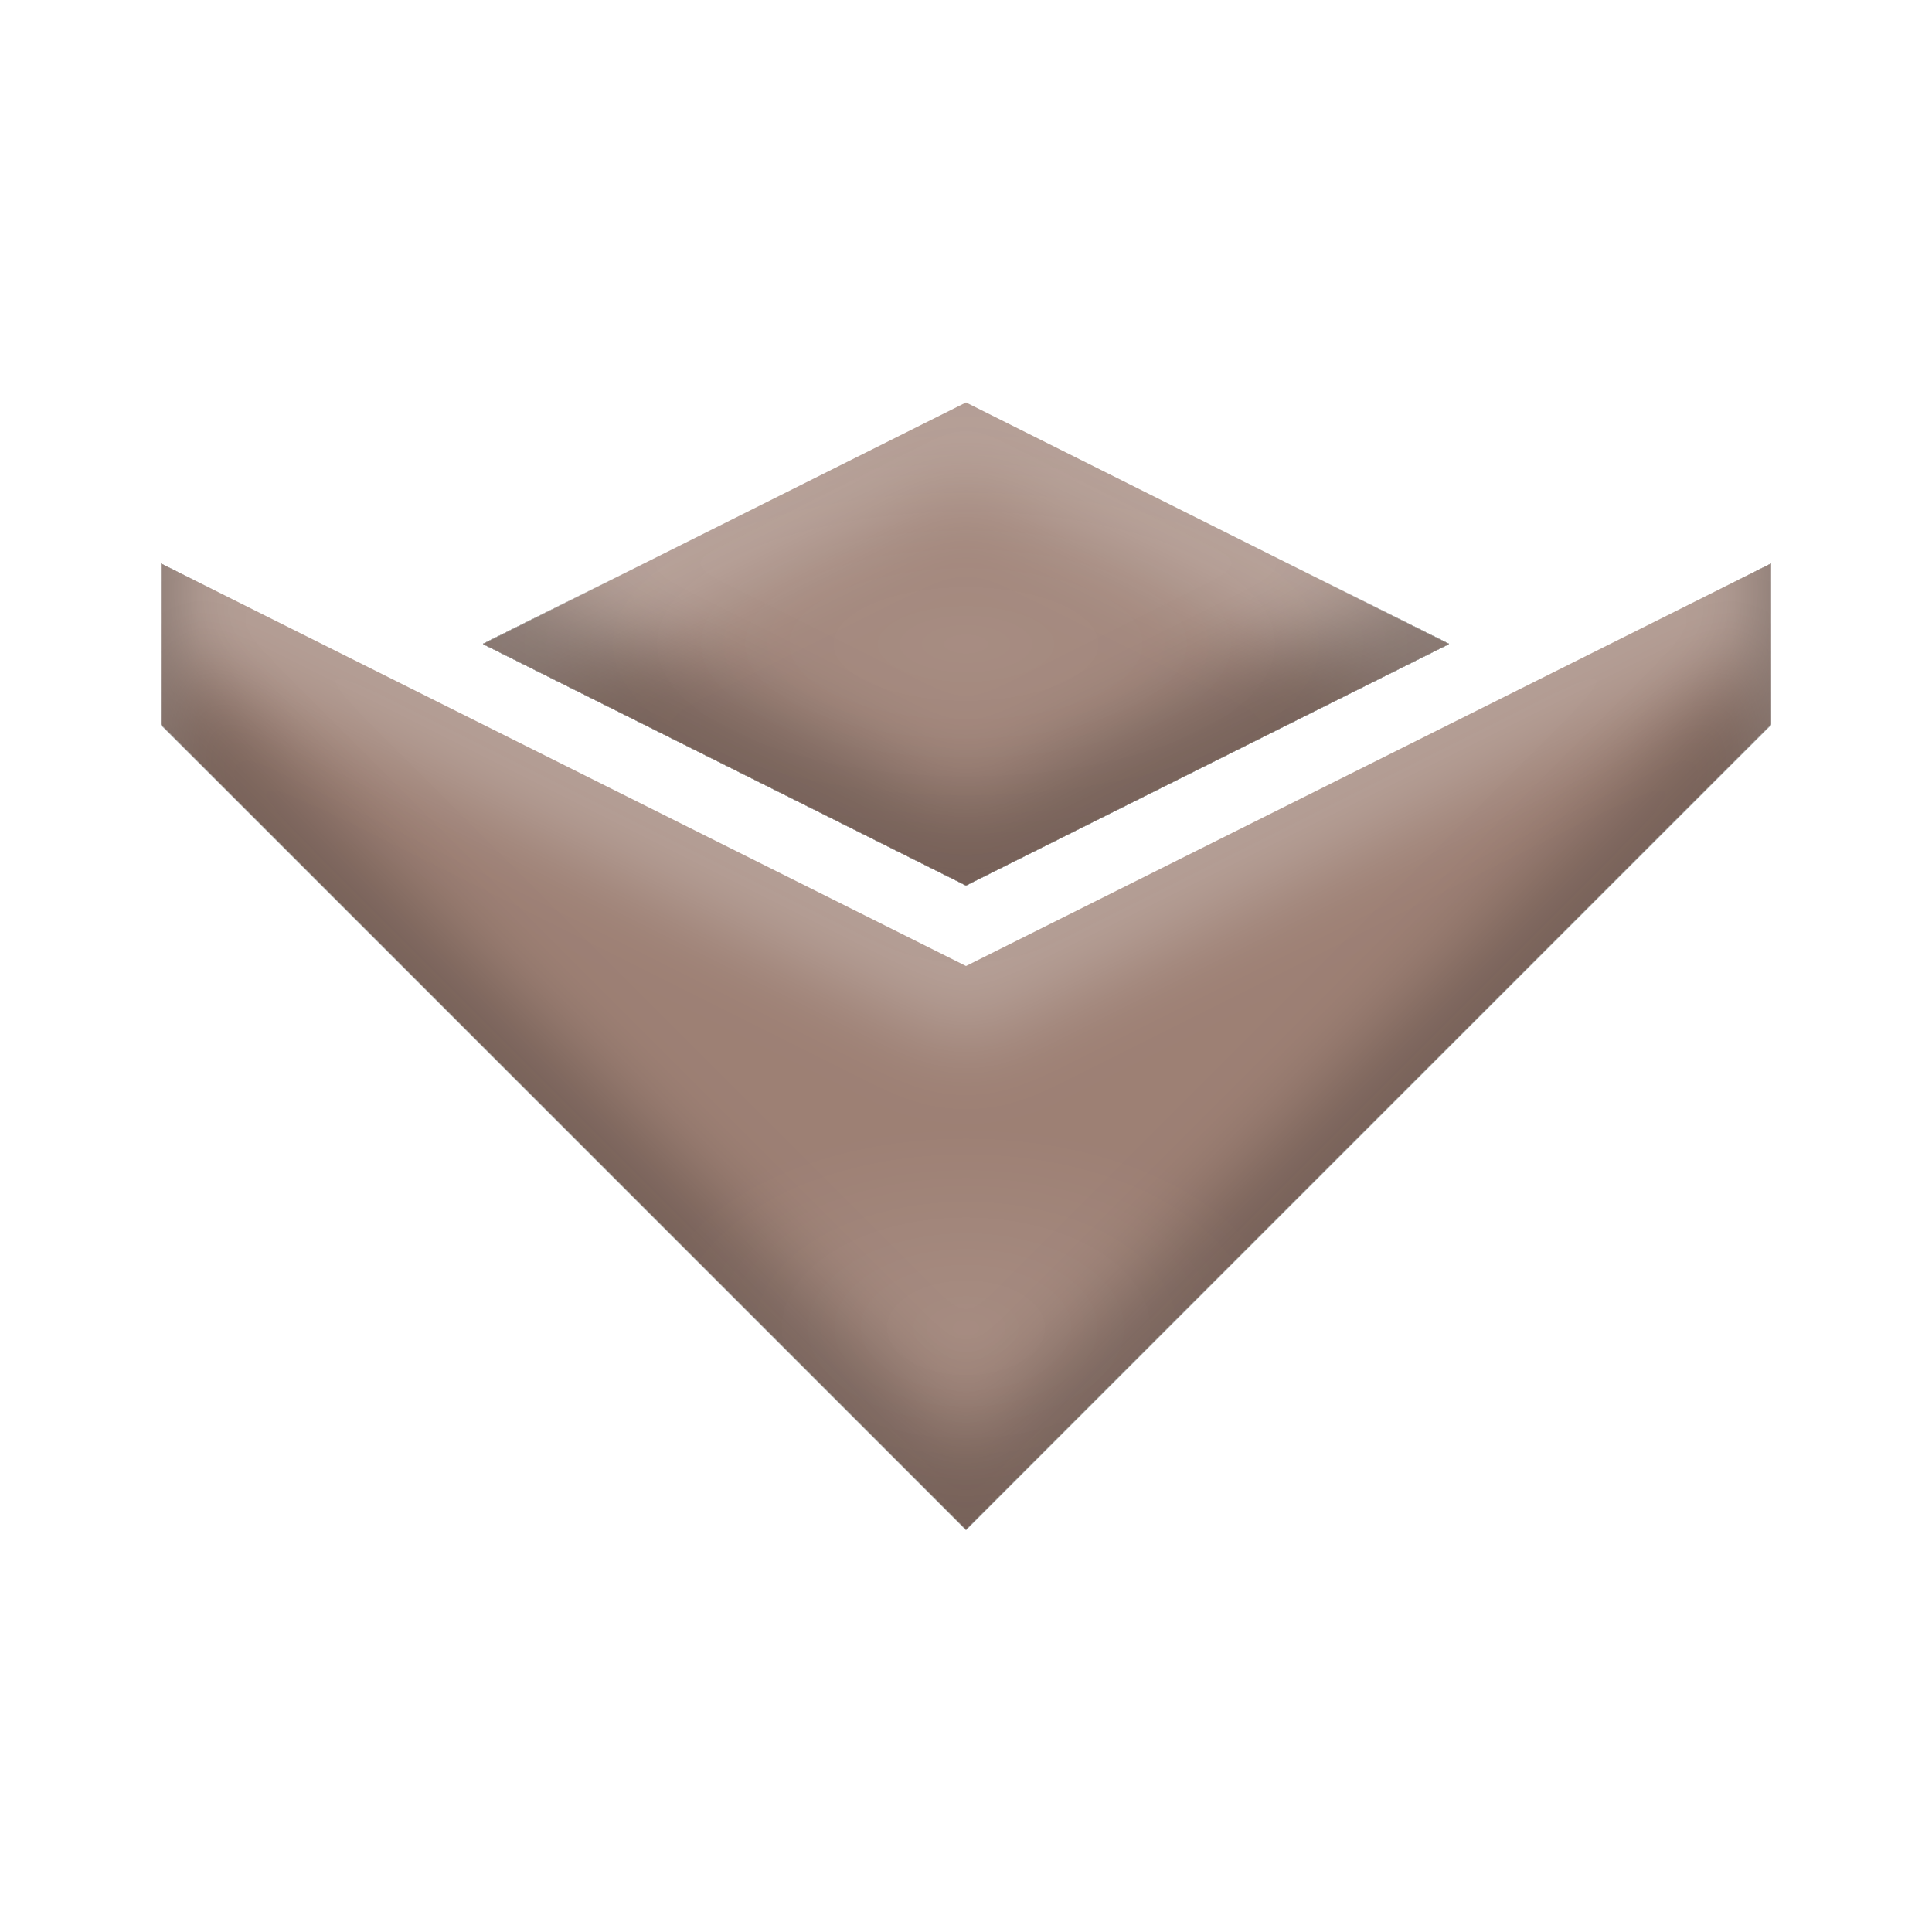
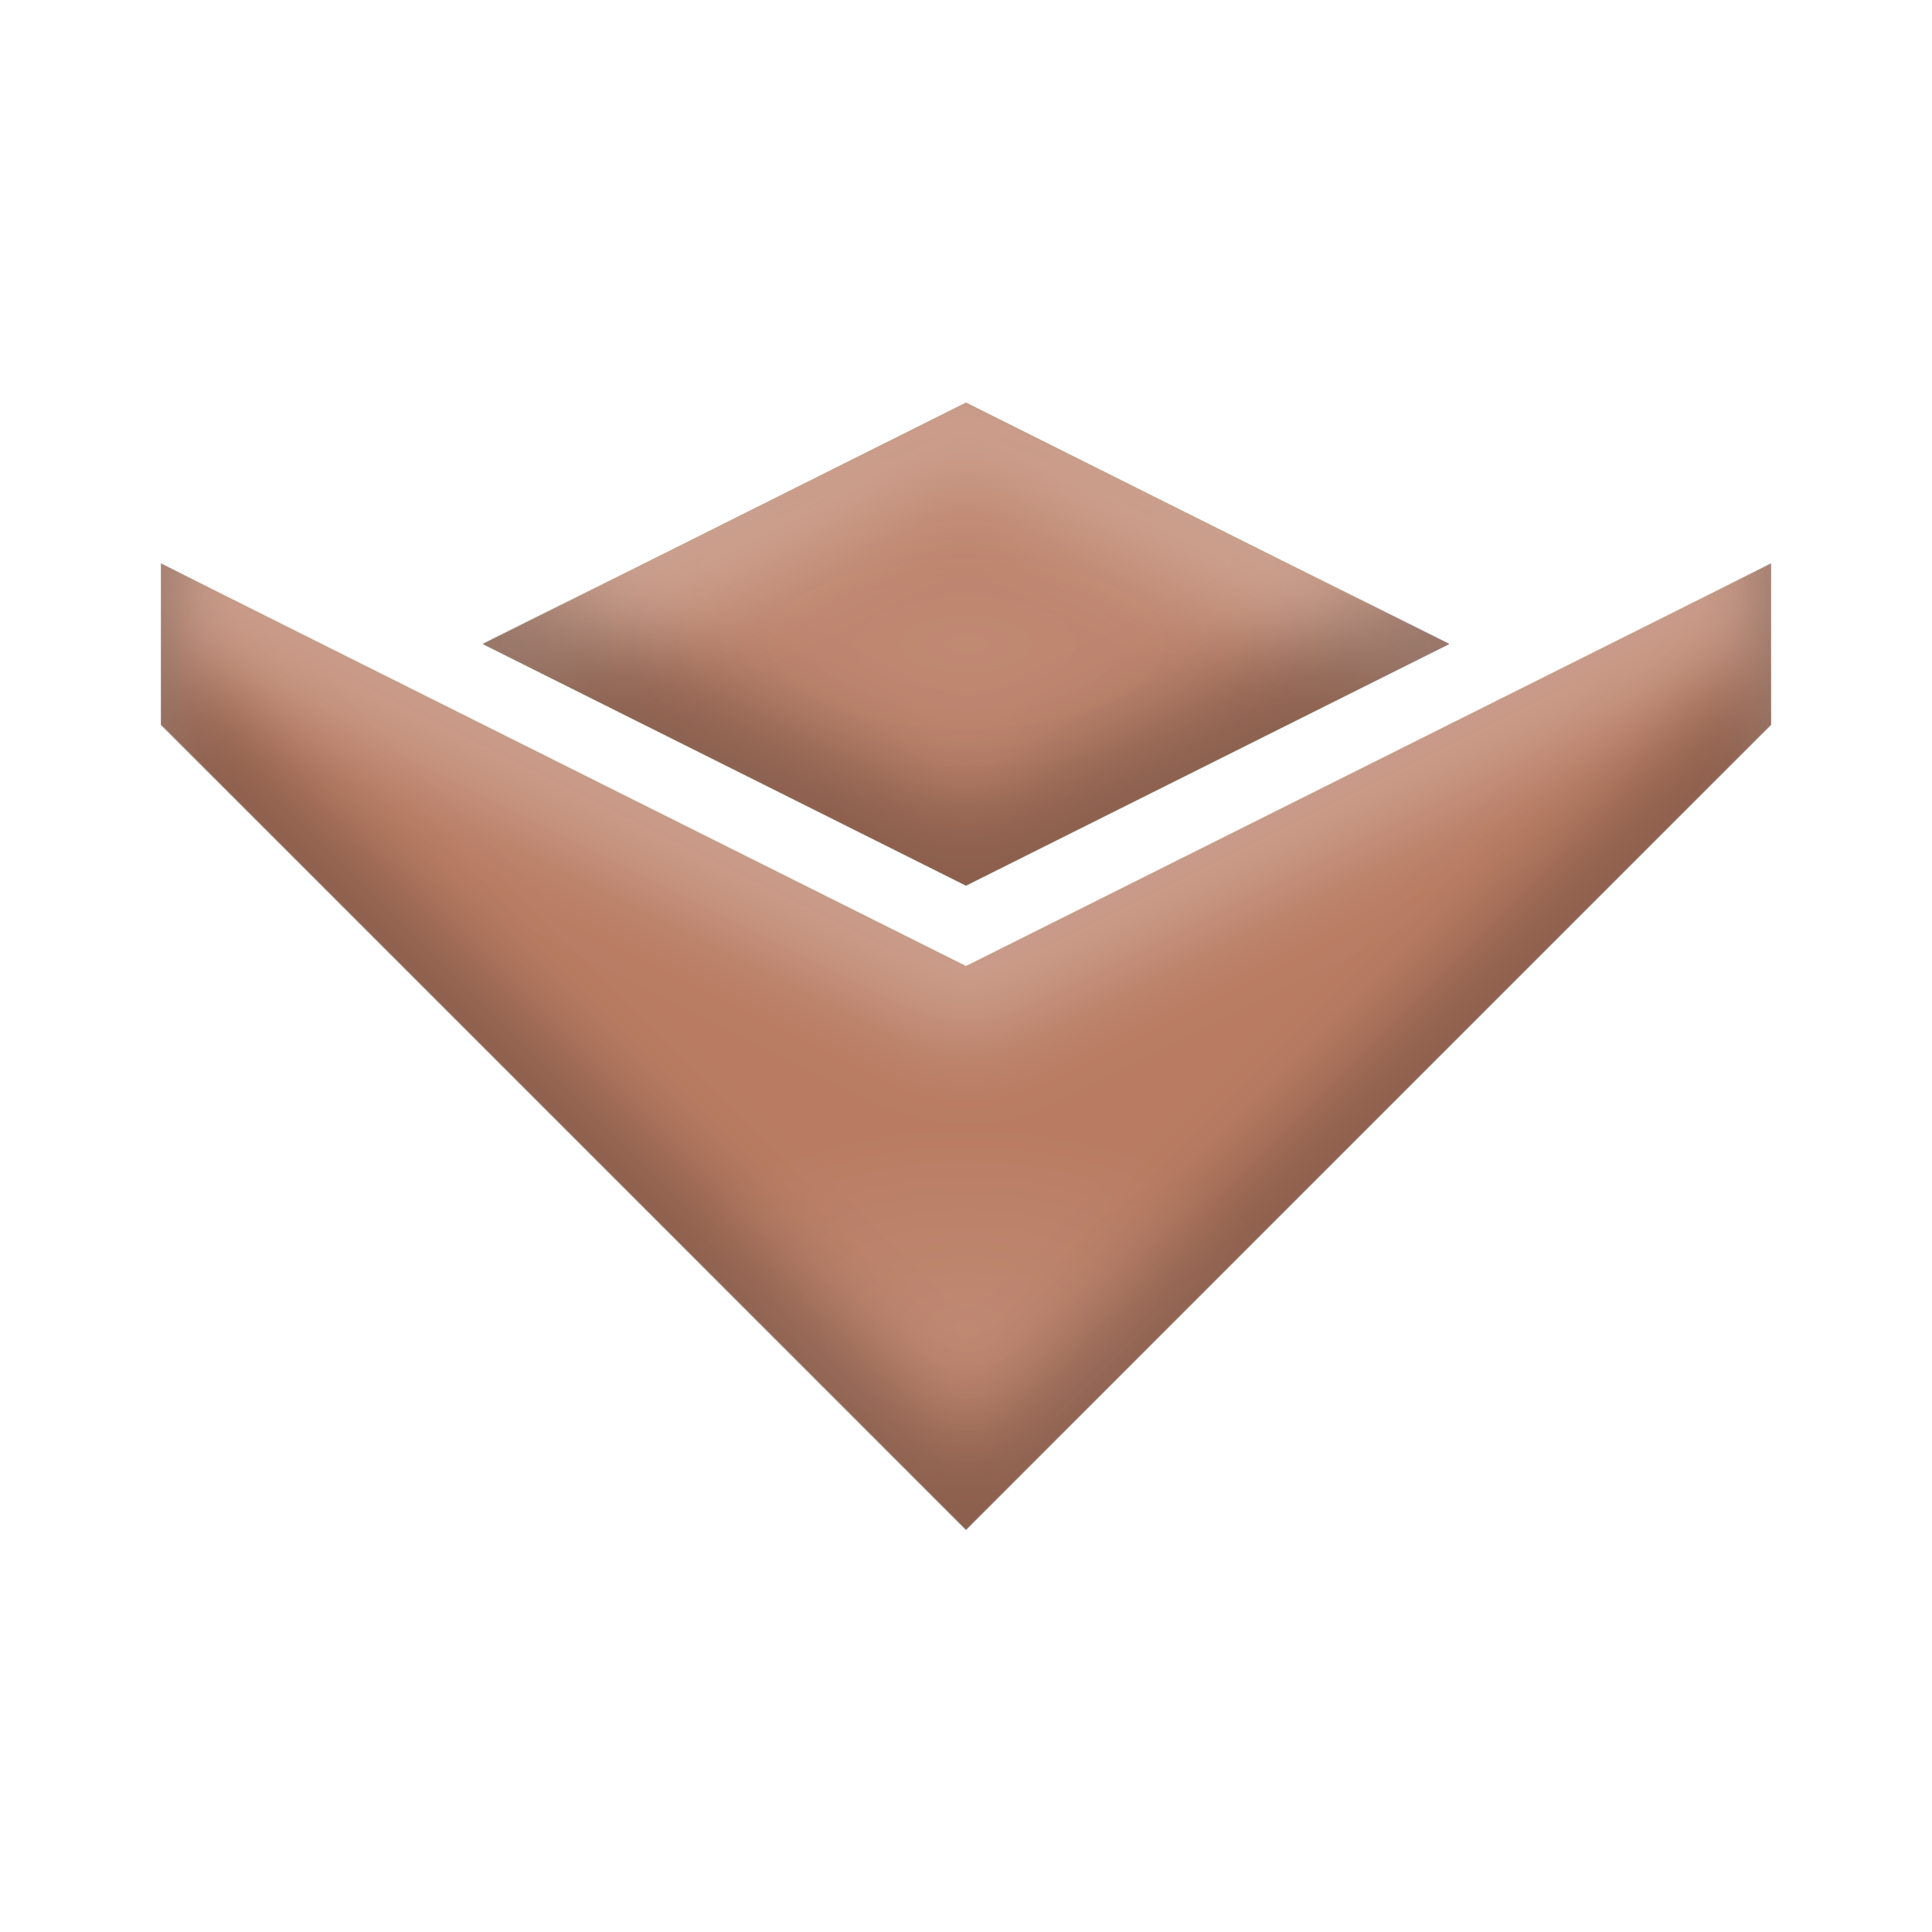
<svg xmlns="http://www.w3.org/2000/svg" width="24" height="24" viewBox="0 0 24 24" fill="none">
-   <g filter="url(#filter0_ii_76_442)">
-     <path d="M6 8L12 5L18 8L12 11L6 8Z" fill="#9D8074" />
-     <path d="M6 8L12 5L18 8L12 11L6 8Z" fill="url(#paint0_radial_76_442)" fill-opacity="0.1" />
+   <g filter="url(#filter0_ii_215_190)">
+     <path d="M6 8L12 5L18 8L12 11L6 8Z" fill="#B97C63" />
+     <path d="M6 8L12 5L18 8L12 11L6 8Z" fill="url(#paint0_radial_215_190)" fill-opacity="0.1" />
  </g>
-   <g filter="url(#filter1_ii_76_442)">
-     <path fill-rule="evenodd" clip-rule="evenodd" d="M2 7L12 12L22 7V9L12 19L2 9V7Z" fill="#9D8074" />
-     <path fill-rule="evenodd" clip-rule="evenodd" d="M2 7L12 12L22 7V9L12 19L2 9V7Z" fill="url(#paint1_radial_76_442)" fill-opacity="0.1" />
+   <g filter="url(#filter1_ii_215_190)">
+     <path fill-rule="evenodd" clip-rule="evenodd" d="M2 7L12 12L22 7V9L12 19L2 9V7Z" fill="#B97C63" />
+     <path fill-rule="evenodd" clip-rule="evenodd" d="M2 7L12 12L22 7V9L12 19L2 9V7Z" fill="url(#paint1_radial_215_190)" fill-opacity="0.1" />
  </g>
  <defs>
-     <filter id="filter0_ii_76_442" x="6" y="4" width="12" height="8" filterUnits="userSpaceOnUse" color-interpolation-filters="sRGB">
+     <filter id="filter0_ii_215_190" x="6" y="4" width="12" height="8" filterUnits="userSpaceOnUse" color-interpolation-filters="sRGB">
      <feFlood flood-opacity="0" result="BackgroundImageFix" />
      <feBlend mode="normal" in="SourceGraphic" in2="BackgroundImageFix" result="shape" />
      <feColorMatrix in="SourceAlpha" type="matrix" values="0 0 0 0 0 0 0 0 0 0 0 0 0 0 0 0 0 0 127 0" result="hardAlpha" />
      <feOffset dy="1" />
      <feGaussianBlur stdDeviation="0.5" />
      <feComposite in2="hardAlpha" operator="arithmetic" k2="-1" k3="1" />
      <feColorMatrix type="matrix" values="0 0 0 0 1 0 0 0 0 1 0 0 0 0 1 0 0 0 0.25 0" />
-       <feBlend mode="normal" in2="shape" result="effect1_innerShadow_76_442" />
+       <feBlend mode="normal" in2="shape" result="effect1_innerShadow_215_190" />
      <feColorMatrix in="SourceAlpha" type="matrix" values="0 0 0 0 0 0 0 0 0 0 0 0 0 0 0 0 0 0 127 0" result="hardAlpha" />
      <feOffset dy="-1" />
      <feGaussianBlur stdDeviation="0.5" />
      <feComposite in2="hardAlpha" operator="arithmetic" k2="-1" k3="1" />
      <feColorMatrix type="matrix" values="0 0 0 0 0 0 0 0 0 0 0 0 0 0 0 0 0 0 0.25 0" />
-       <feBlend mode="normal" in2="effect1_innerShadow_76_442" result="effect2_innerShadow_76_442" />
+       <feBlend mode="normal" in2="effect1_innerShadow_215_190" result="effect2_innerShadow_215_190" />
    </filter>
-     <filter id="filter1_ii_76_442" x="2" y="6" width="20" height="14" filterUnits="userSpaceOnUse" color-interpolation-filters="sRGB">
+     <filter id="filter1_ii_215_190" x="2" y="6" width="20" height="14" filterUnits="userSpaceOnUse" color-interpolation-filters="sRGB">
      <feFlood flood-opacity="0" result="BackgroundImageFix" />
      <feBlend mode="normal" in="SourceGraphic" in2="BackgroundImageFix" result="shape" />
      <feColorMatrix in="SourceAlpha" type="matrix" values="0 0 0 0 0 0 0 0 0 0 0 0 0 0 0 0 0 0 127 0" result="hardAlpha" />
      <feOffset dy="1" />
      <feGaussianBlur stdDeviation="0.5" />
      <feComposite in2="hardAlpha" operator="arithmetic" k2="-1" k3="1" />
      <feColorMatrix type="matrix" values="0 0 0 0 1 0 0 0 0 1 0 0 0 0 1 0 0 0 0.25 0" />
-       <feBlend mode="normal" in2="shape" result="effect1_innerShadow_76_442" />
+       <feBlend mode="normal" in2="shape" result="effect1_innerShadow_215_190" />
      <feColorMatrix in="SourceAlpha" type="matrix" values="0 0 0 0 0 0 0 0 0 0 0 0 0 0 0 0 0 0 127 0" result="hardAlpha" />
      <feOffset dy="-1" />
      <feGaussianBlur stdDeviation="0.5" />
      <feComposite in2="hardAlpha" operator="arithmetic" k2="-1" k3="1" />
      <feColorMatrix type="matrix" values="0 0 0 0 0 0 0 0 0 0 0 0 0 0 0 0 0 0 0.25 0" />
-       <feBlend mode="normal" in2="effect1_innerShadow_76_442" result="effect2_innerShadow_76_442" />
+       <feBlend mode="normal" in2="effect1_innerShadow_215_190" result="effect2_innerShadow_215_190" />
    </filter>
-     <radialGradient id="paint0_radial_76_442" cx="0" cy="0" r="1" gradientUnits="userSpaceOnUse" gradientTransform="translate(12 8) rotate(90) scale(3 7)">
+     <radialGradient id="paint0_radial_215_190" cx="0" cy="0" r="1" gradientUnits="userSpaceOnUse" gradientTransform="translate(12 8) rotate(90) scale(3 7)">
      <stop stop-color="white" />
      <stop offset="1" stop-color="white" stop-opacity="0" />
    </radialGradient>
-     <radialGradient id="paint1_radial_76_442" cx="0" cy="0" r="1" gradientUnits="userSpaceOnUse" gradientTransform="translate(12 16.5) rotate(90) scale(2.5 4.16667)">
+     <radialGradient id="paint1_radial_215_190" cx="0" cy="0" r="1" gradientUnits="userSpaceOnUse" gradientTransform="translate(12 16.5) rotate(90) scale(2.5 4.16667)">
      <stop stop-color="white" />
      <stop offset="1" stop-color="white" stop-opacity="0" />
    </radialGradient>
  </defs>
</svg>
